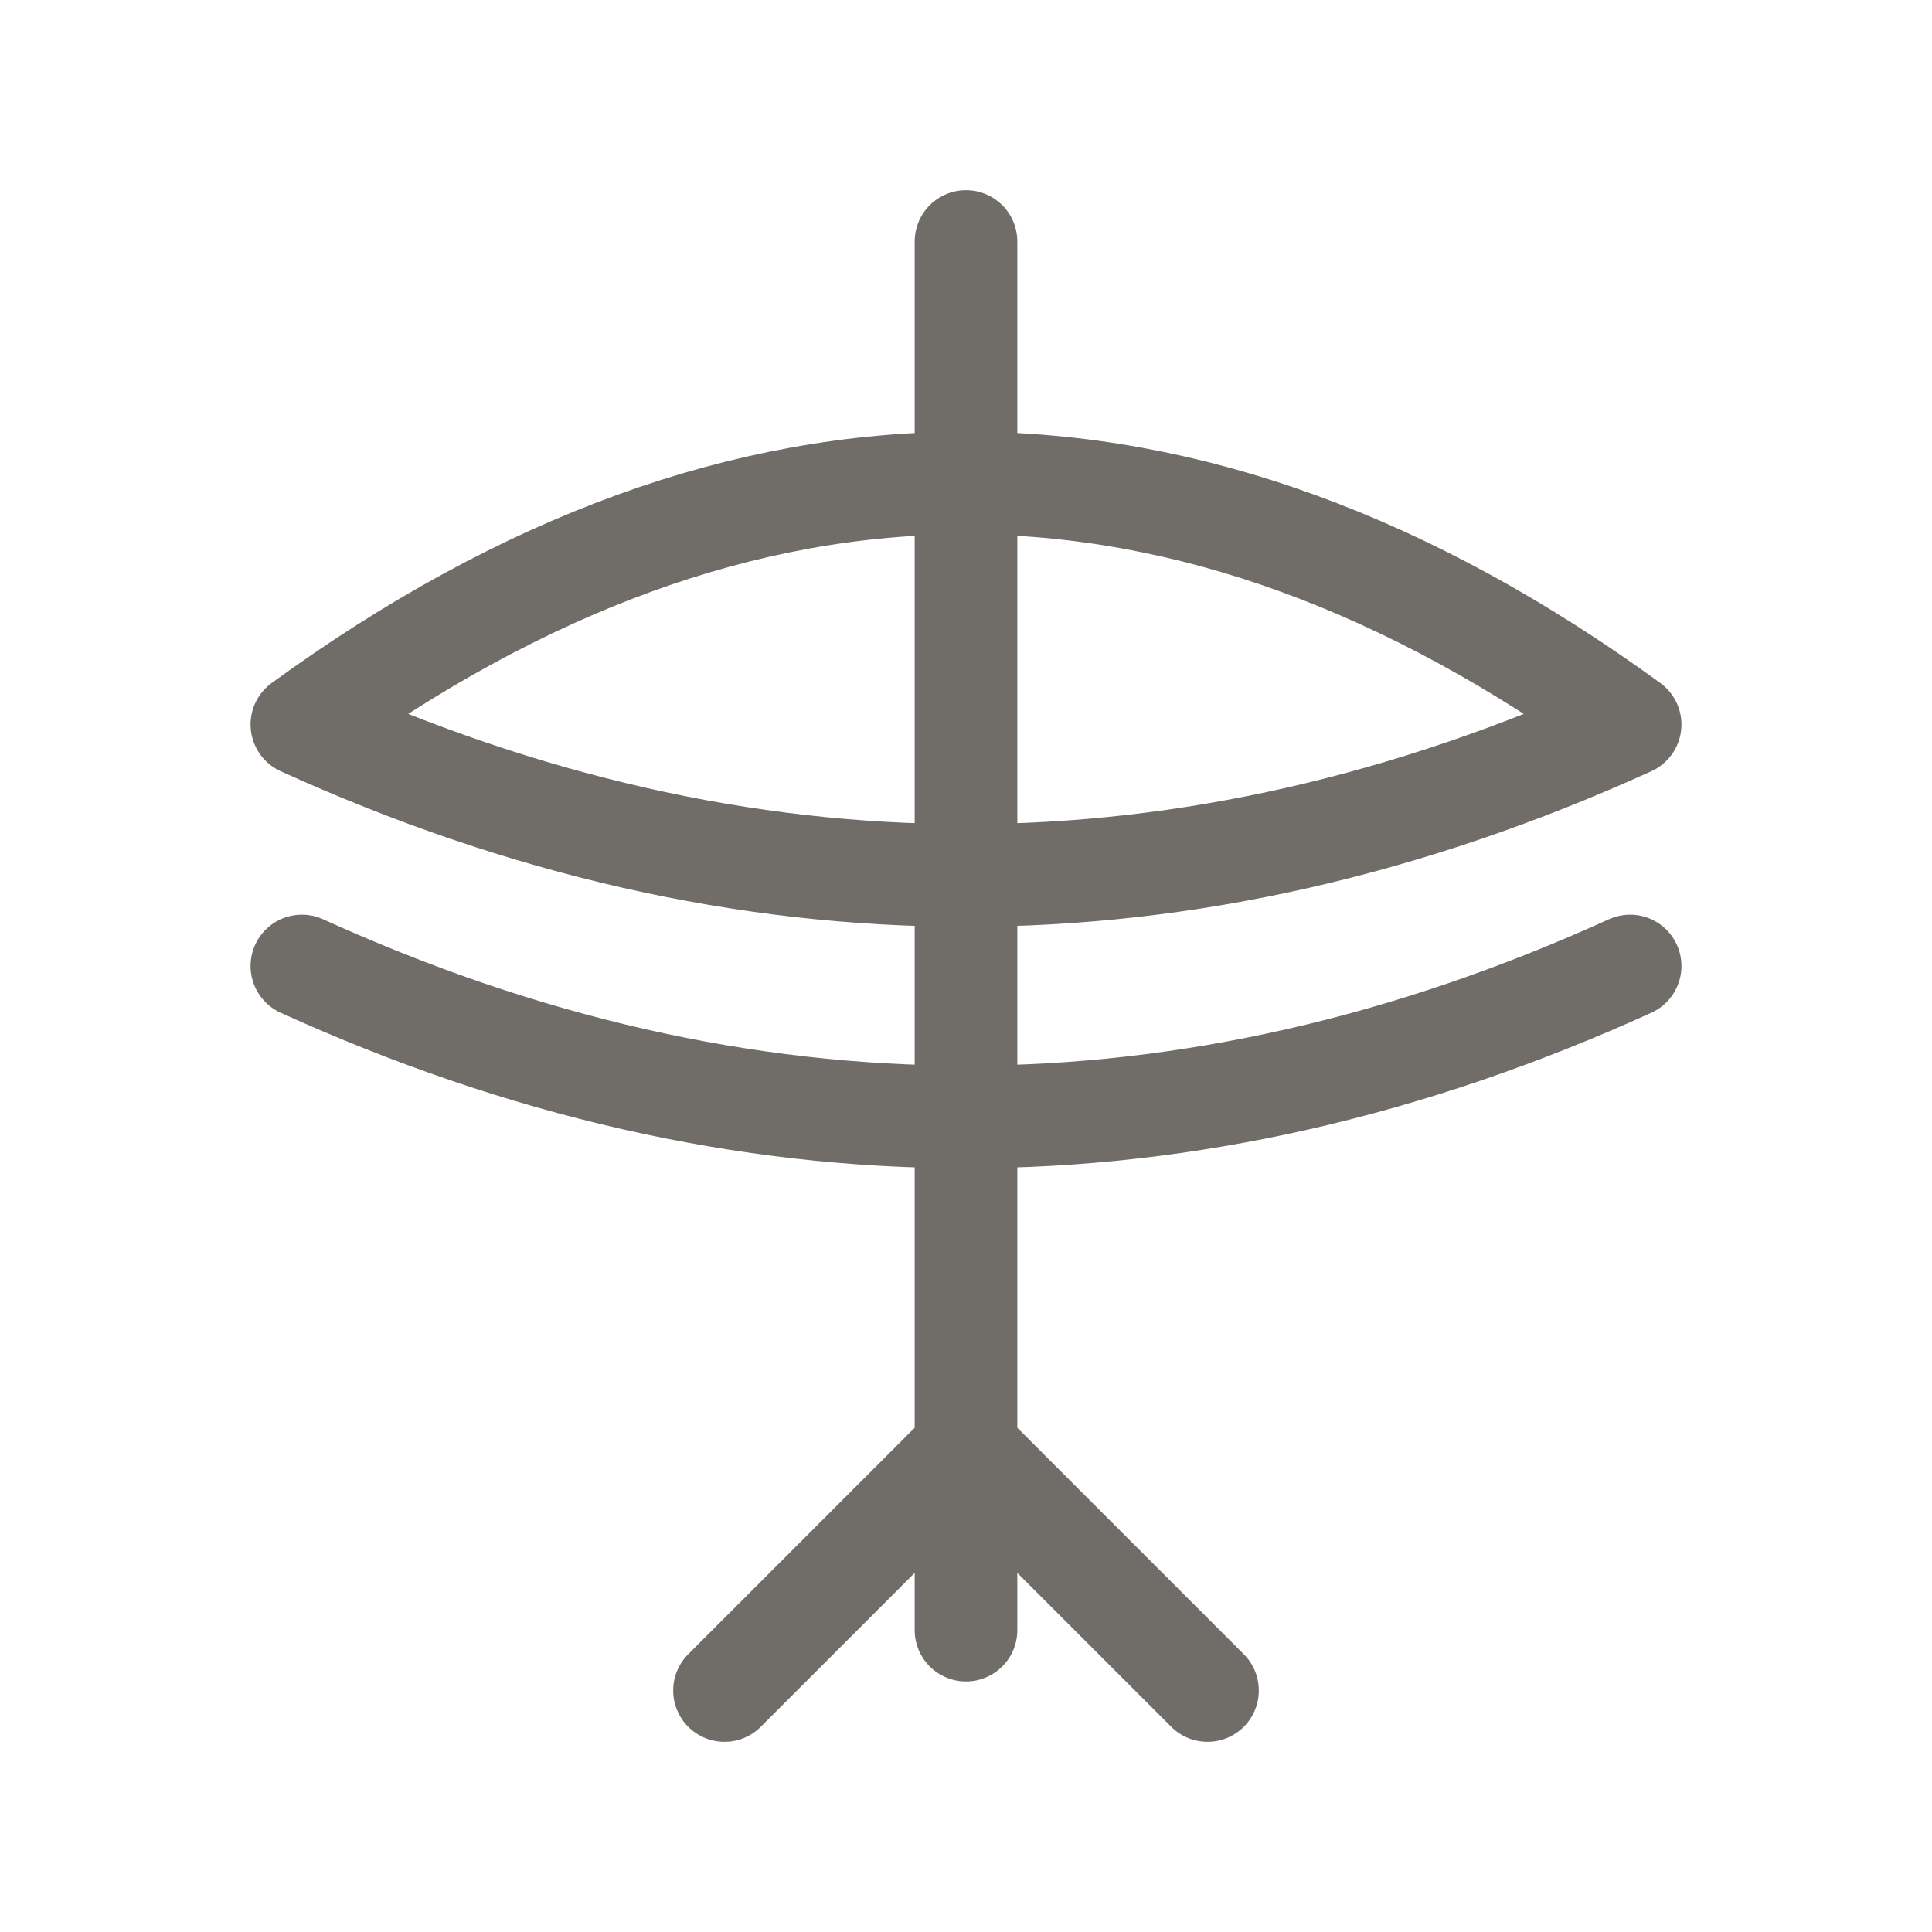
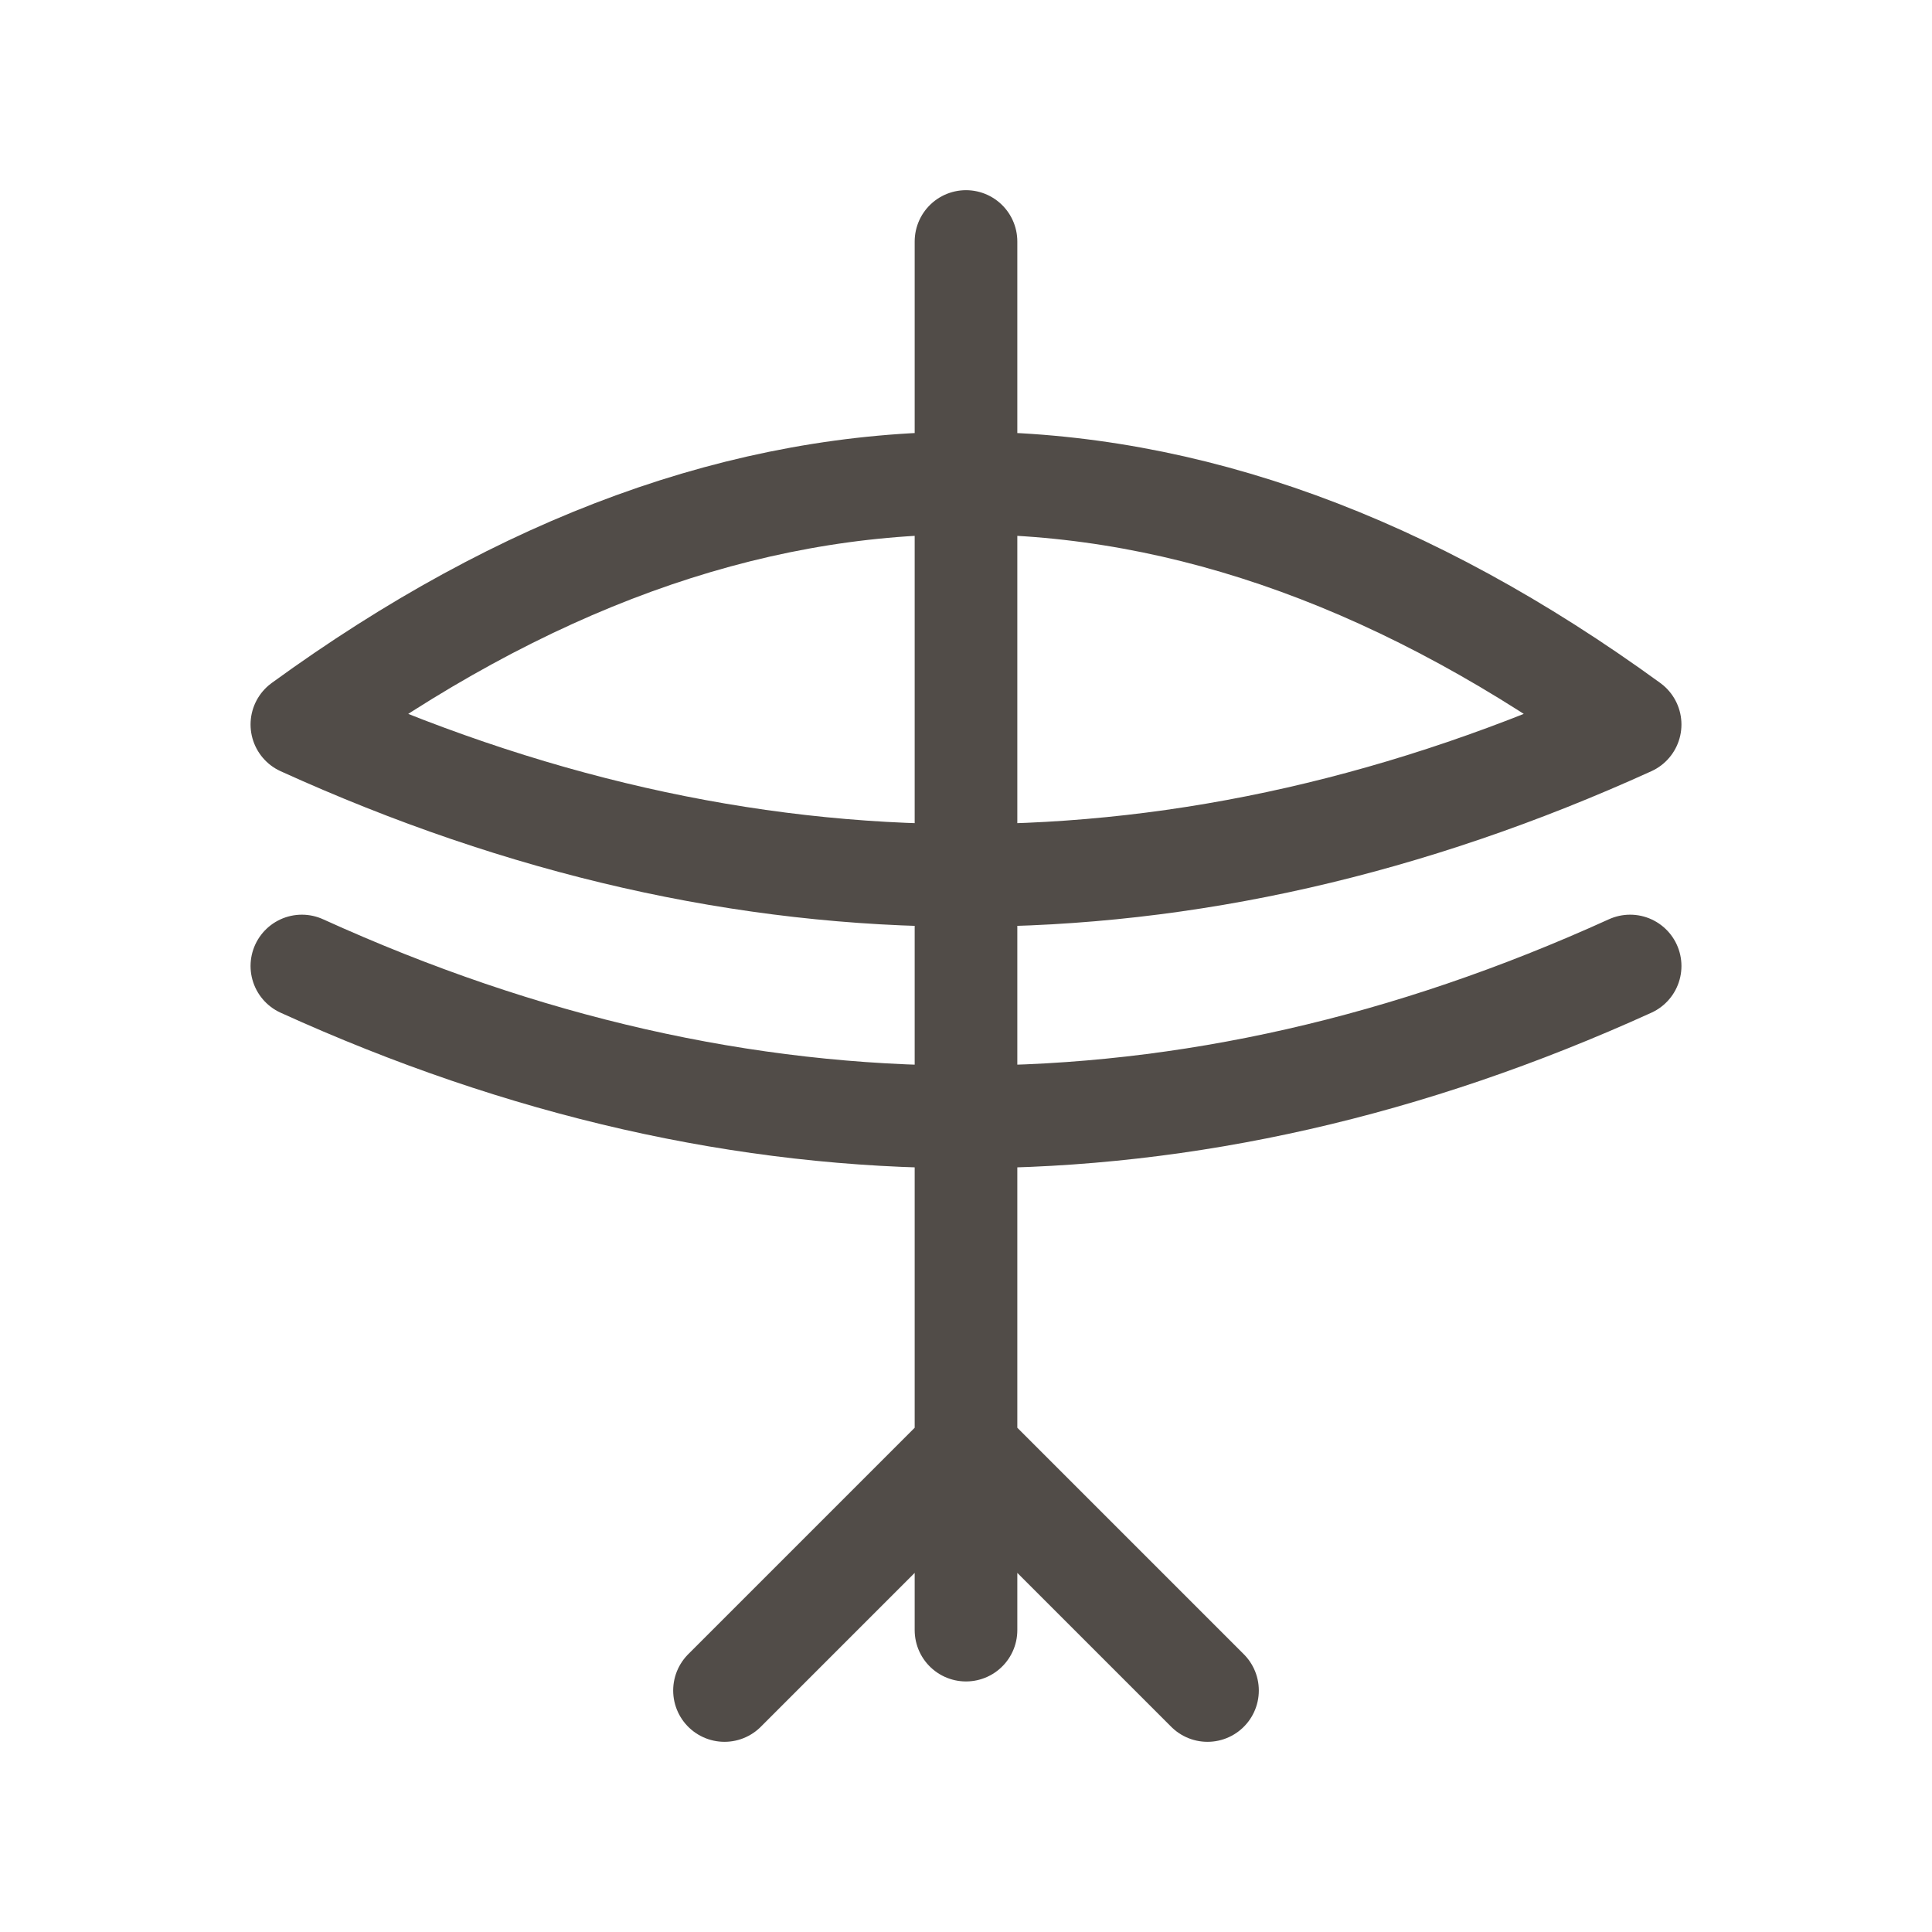
- <svg xmlns="http://www.w3.org/2000/svg" viewBox="0 0 32 32" fill="none" stroke="#706d69" stroke-width="1.7" stroke-linecap="round" stroke-linejoin="round">
+ <svg xmlns="http://www.w3.org/2000/svg" viewBox="0 0 32 32" fill="none" stroke="#514c48" stroke-width="1.7" stroke-linecap="round" stroke-linejoin="round">
  <path d="M16 4v23M12 28l4-4 4 4M5 12q11-8 22 0Q16 17 5 12ZM5 16q11 5 22 0" />
</svg>
